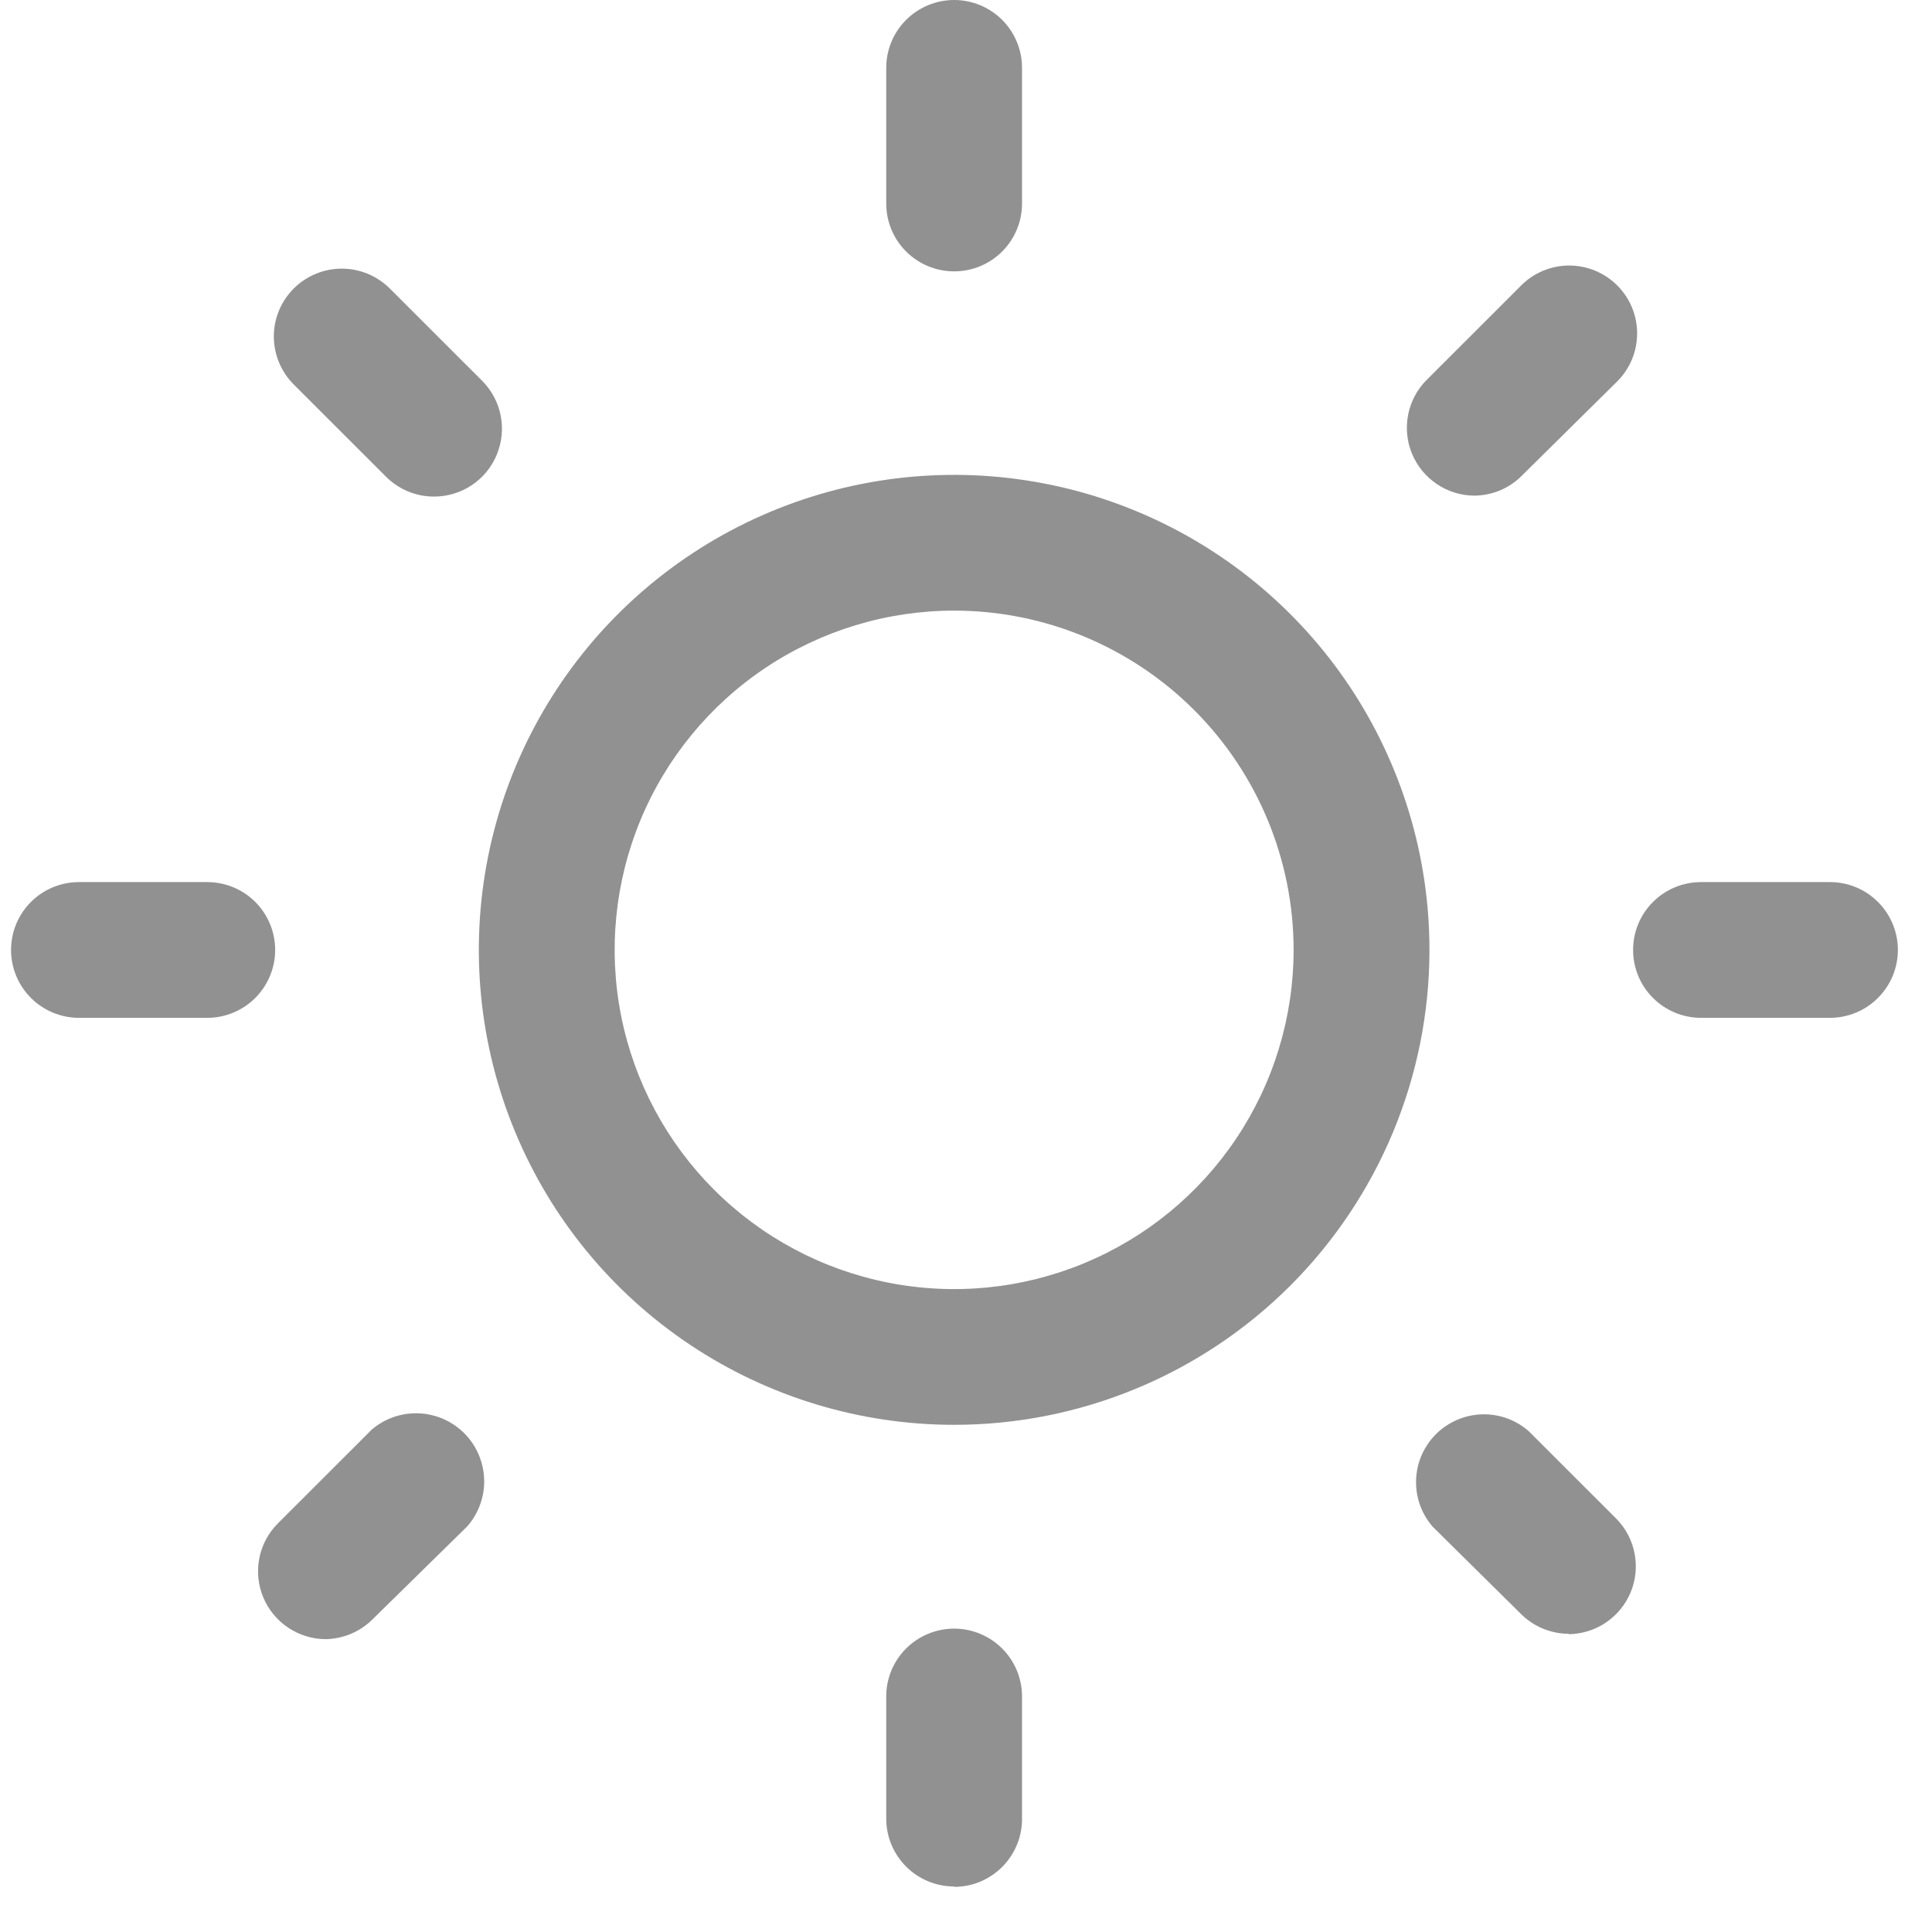
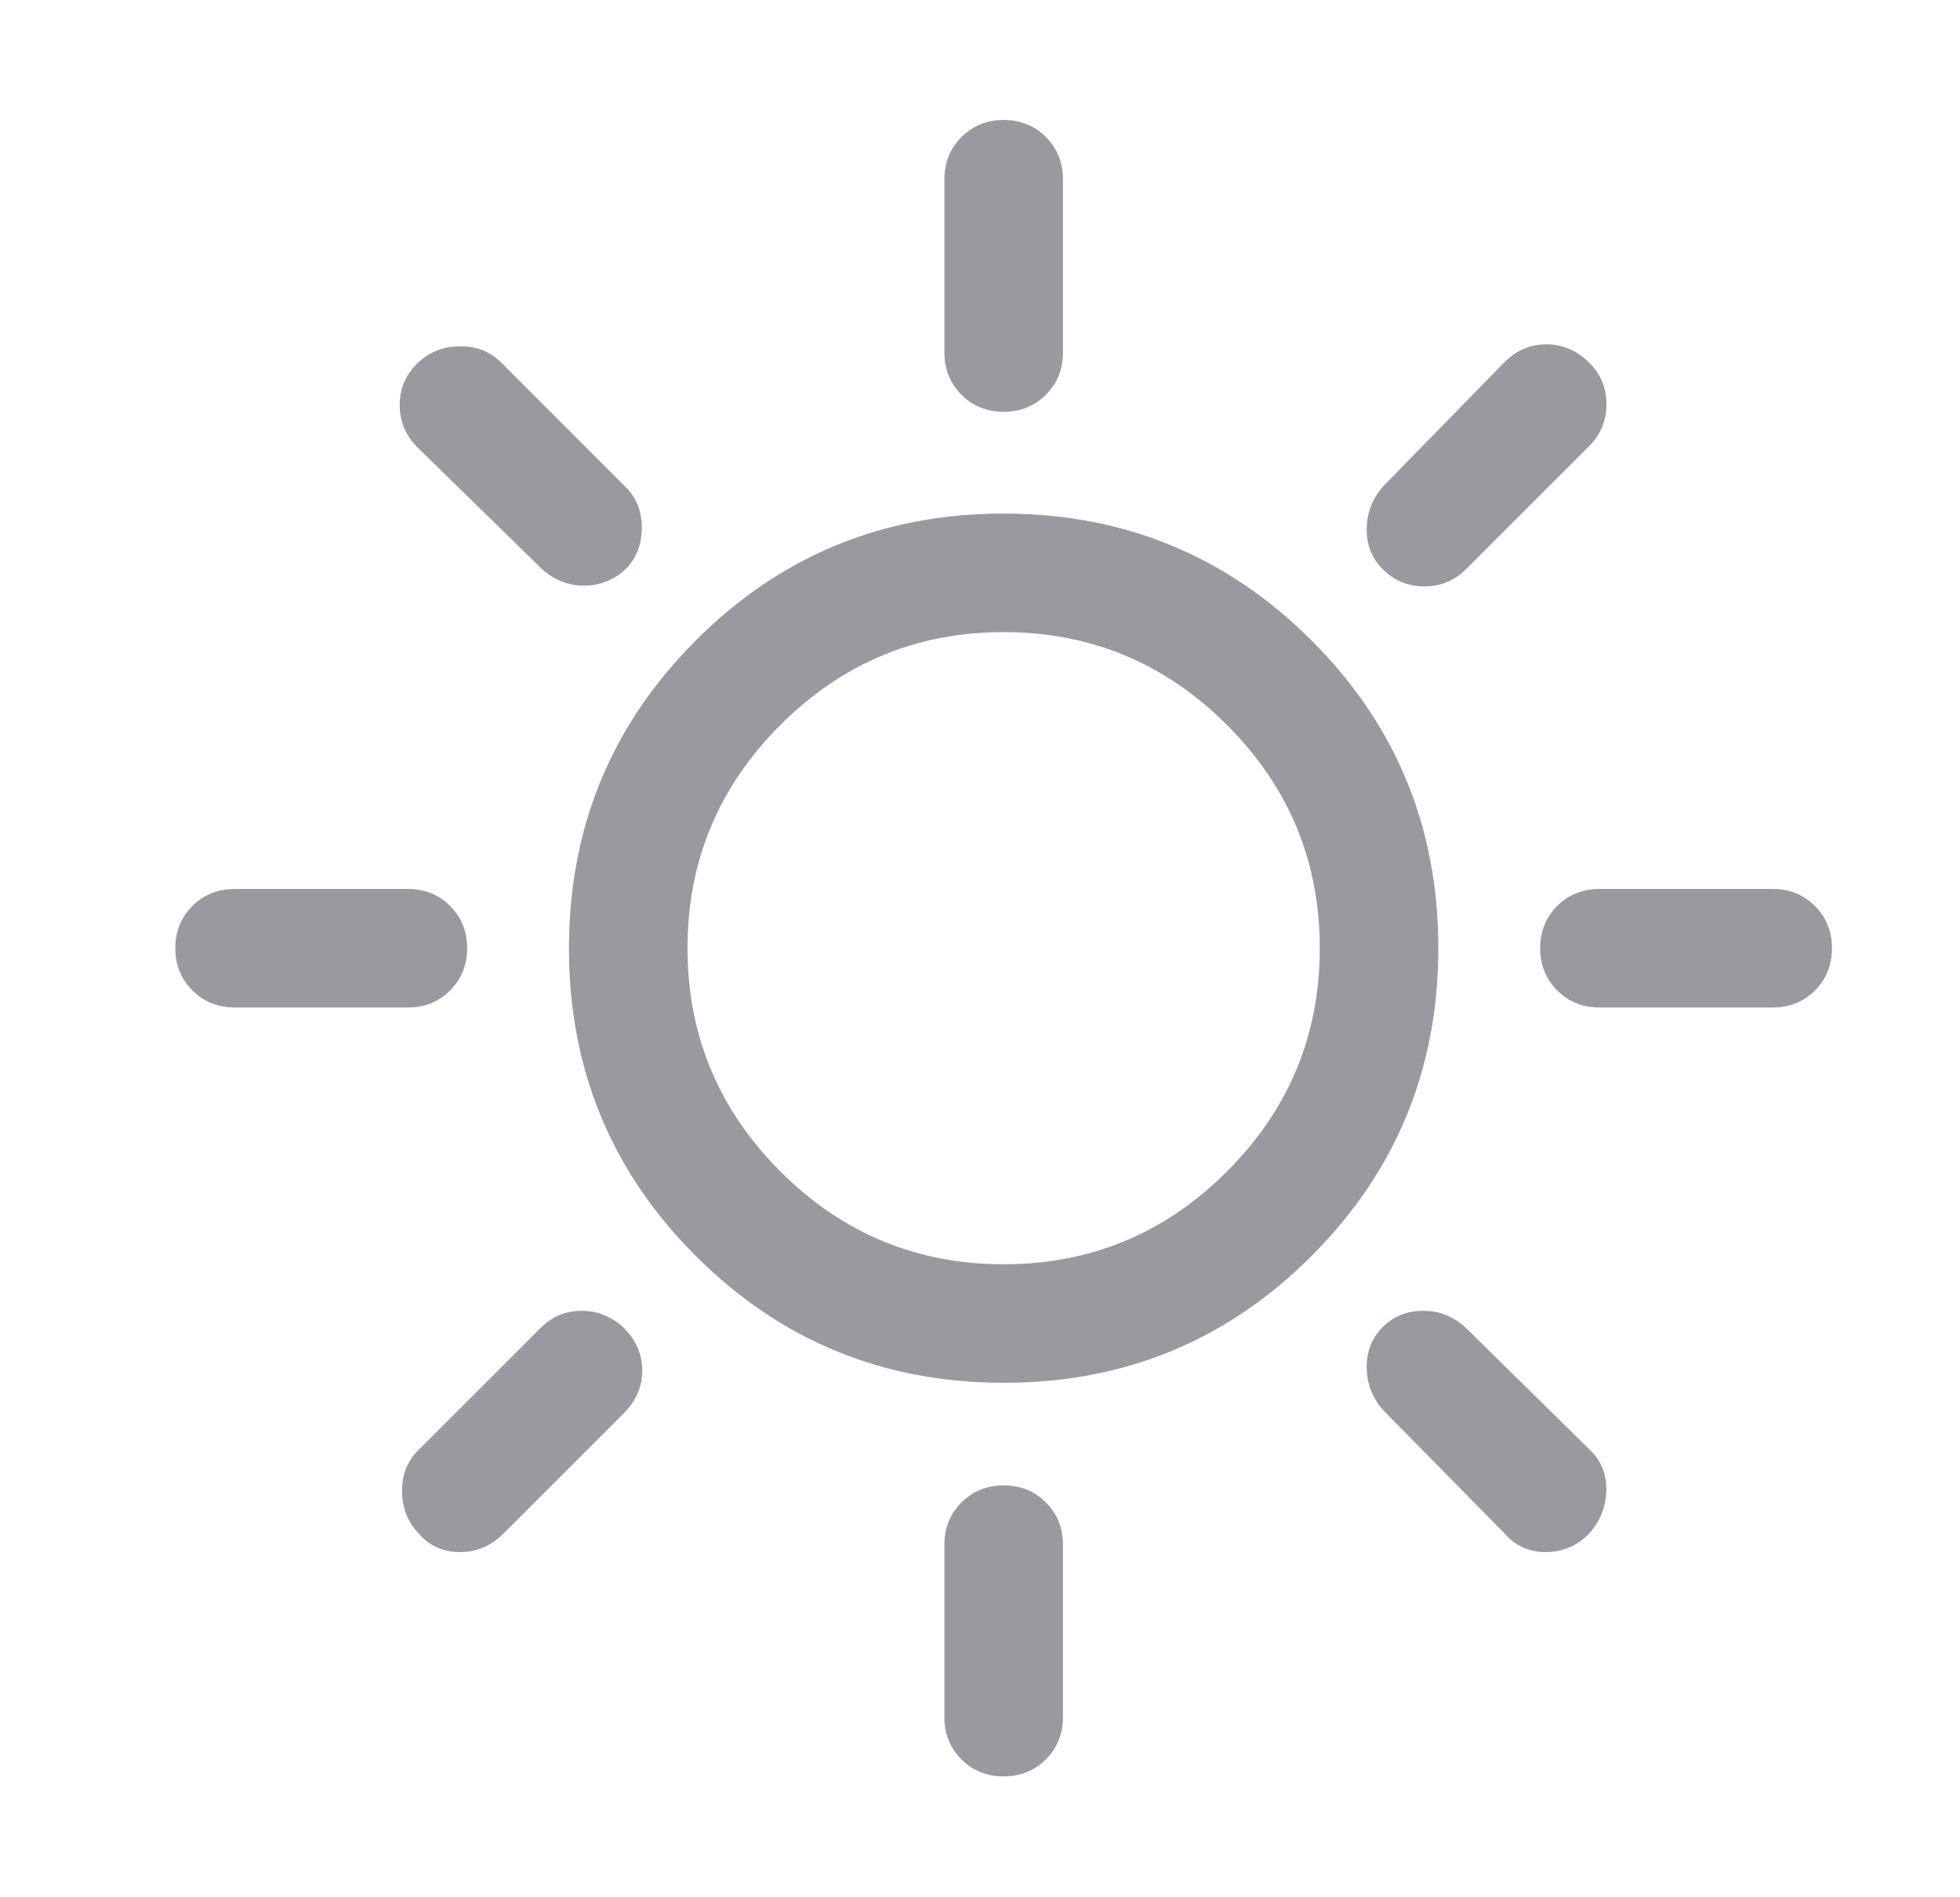
- <svg xmlns="http://www.w3.org/2000/svg" width="35" height="35" viewBox="0 0 35 35" fill="none">
-   <path d="M17.285 25.812C15.582 25.812 13.917 25.307 12.501 24.362C11.085 23.417 9.981 22.073 9.33 20.5C8.678 18.928 8.508 17.198 8.84 15.529C9.172 13.86 9.992 12.326 11.196 11.123C12.4 9.92 13.935 9.1 15.605 8.768C17.276 8.436 19.007 8.607 20.58 9.258C22.154 9.909 23.498 11.012 24.445 12.427C25.39 13.842 25.896 15.506 25.896 17.207C25.896 19.489 24.988 21.678 23.374 23.292C21.759 24.905 19.569 25.812 17.285 25.812ZM17.285 11.062C16.069 11.062 14.88 11.422 13.868 12.098C12.857 12.773 12.069 13.733 11.603 14.856C11.138 15.979 11.016 17.214 11.253 18.407C11.491 19.599 12.076 20.694 12.936 21.553C13.796 22.413 14.892 22.998 16.085 23.235C17.278 23.472 18.515 23.351 19.639 22.885C20.762 22.42 21.723 21.633 22.398 20.622C23.074 19.611 23.435 18.423 23.435 17.207C23.434 15.578 22.786 14.015 21.633 12.863C20.48 11.711 18.916 11.062 17.285 11.062Z" fill="#919191" />
-   <path d="M17.285 34.175C16.959 34.175 16.646 34.046 16.416 33.816C16.185 33.585 16.055 33.273 16.055 32.947V30.733C16.055 30.407 16.184 30.095 16.415 29.864C16.646 29.634 16.959 29.504 17.285 29.504C17.611 29.504 17.924 29.634 18.155 29.864C18.386 30.095 18.515 30.407 18.515 30.733V32.934C18.518 33.097 18.488 33.258 18.427 33.41C18.366 33.561 18.276 33.699 18.162 33.815C18.047 33.931 17.91 34.023 17.76 34.087C17.61 34.15 17.448 34.182 17.285 34.182V34.175Z" fill="#919191" />
-   <path d="M17.285 4.916C16.959 4.916 16.646 4.787 16.415 4.556C16.184 4.326 16.055 4.013 16.055 3.687V1.229C16.055 0.903 16.184 0.591 16.415 0.36C16.646 0.13 16.959 0 17.285 0C17.611 0 17.924 0.13 18.155 0.36C18.386 0.591 18.515 0.903 18.515 1.229V3.688C18.515 4.014 18.385 4.327 18.154 4.557C17.924 4.787 17.611 4.916 17.285 4.916Z" fill="#919191" />
-   <path d="M33.151 18.439H30.815C30.489 18.439 30.176 18.309 29.945 18.078C29.714 17.848 29.585 17.535 29.585 17.209C29.585 16.883 29.714 16.57 29.945 16.34C30.176 16.109 30.489 15.98 30.815 15.98H33.151C33.478 15.98 33.791 16.109 34.021 16.34C34.252 16.57 34.382 16.883 34.382 17.209C34.382 17.535 34.252 17.848 34.021 18.078C33.791 18.309 33.478 18.439 33.151 18.439Z" fill="#919191" />
-   <path d="M3.755 18.439H1.43C1.104 18.439 0.791 18.309 0.56 18.078C0.33 17.848 0.2 17.535 0.2 17.209C0.2 16.883 0.33 16.57 0.56 16.34C0.791 16.109 1.104 15.98 1.43 15.98H3.755C4.081 15.98 4.394 16.109 4.625 16.34C4.855 16.57 4.985 16.883 4.985 17.209C4.985 17.535 4.855 17.848 4.625 18.078C4.394 18.309 4.081 18.439 3.755 18.439Z" fill="#919191" />
-   <path d="M5.9 29.695C5.657 29.694 5.421 29.621 5.219 29.486C5.018 29.351 4.861 29.159 4.768 28.935C4.676 28.711 4.651 28.465 4.698 28.227C4.745 27.989 4.862 27.77 5.033 27.599L6.737 25.896C6.975 25.694 7.28 25.59 7.592 25.604C7.903 25.618 8.198 25.749 8.417 25.971C8.636 26.194 8.762 26.49 8.771 26.802C8.78 27.114 8.67 27.417 8.465 27.651L6.761 29.324C6.534 29.556 6.225 29.689 5.9 29.695Z" fill="#919191" />
-   <path d="M26.712 8.979C26.469 8.978 26.232 8.906 26.031 8.77C25.83 8.635 25.673 8.444 25.58 8.22C25.487 7.996 25.463 7.749 25.51 7.511C25.557 7.274 25.673 7.055 25.845 6.883L27.549 5.18C27.662 5.064 27.798 4.971 27.948 4.908C28.098 4.844 28.259 4.811 28.421 4.81C28.584 4.81 28.745 4.841 28.896 4.903C29.046 4.965 29.183 5.056 29.298 5.171C29.413 5.286 29.504 5.422 29.566 5.573C29.628 5.723 29.659 5.884 29.658 6.047C29.657 6.209 29.624 6.37 29.561 6.52C29.497 6.669 29.405 6.805 29.288 6.919L27.584 8.603C27.471 8.72 27.336 8.814 27.186 8.879C27.036 8.943 26.875 8.977 26.712 8.979Z" fill="#919191" />
-   <path d="M7.858 8.996C7.532 8.995 7.22 8.864 6.991 8.634L5.331 6.975C5.215 6.861 5.122 6.726 5.059 6.576C4.995 6.426 4.962 6.265 4.961 6.103C4.96 5.94 4.991 5.779 5.053 5.629C5.115 5.478 5.206 5.342 5.321 5.227C5.436 5.112 5.573 5.021 5.724 4.959C5.874 4.897 6.035 4.866 6.198 4.867C6.361 4.867 6.522 4.901 6.671 4.964C6.821 5.028 6.957 5.12 7.071 5.236L8.731 6.895C8.904 7.067 9.022 7.286 9.07 7.526C9.117 7.765 9.093 8.013 8.999 8.238C8.906 8.463 8.748 8.656 8.544 8.791C8.341 8.926 8.102 8.997 7.858 8.996Z" fill="#919191" />
-   <path d="M28.418 29.598C28.092 29.596 27.78 29.466 27.55 29.235L25.952 27.655C25.748 27.419 25.642 27.116 25.654 26.805C25.665 26.494 25.795 26.199 26.015 25.98C26.236 25.76 26.532 25.633 26.843 25.622C27.154 25.612 27.457 25.72 27.692 25.925L29.29 27.522C29.457 27.695 29.569 27.913 29.613 28.148C29.658 28.385 29.632 28.628 29.539 28.85C29.446 29.071 29.291 29.261 29.091 29.395C28.892 29.529 28.658 29.602 28.418 29.605V29.598Z" fill="#919191" />
+ <svg xmlns="http://www.w3.org/2000/svg" width="31" height="30" viewBox="0 0 31 30" fill="none">
+   <mask id="mask0_3380_12088" style="mask-type:alpha" maskUnits="userSpaceOnUse" x="0" y="0" width="31" height="30">
+     <rect x="0.875" width="30" height="30" fill="#D9D9D9" />
+   </mask>
+   <g mask="url(#mask0_3380_12088)">
+     <path d="M15.874 6.514C15.608 6.514 15.386 6.424 15.206 6.244C15.027 6.065 14.937 5.842 14.937 5.576V2.836C14.937 2.57 15.027 2.348 15.207 2.168C15.386 1.988 15.609 1.898 15.875 1.898C16.14 1.898 16.363 1.988 16.543 2.168C16.722 2.348 16.812 2.57 16.812 2.836V5.576C16.812 5.842 16.722 6.065 16.542 6.244C16.362 6.424 16.14 6.514 15.874 6.514ZM21.87 9.004C21.697 8.831 21.612 8.617 21.616 8.361C21.62 8.106 21.708 7.881 21.882 7.687L23.788 5.737C23.976 5.544 24.199 5.447 24.458 5.447C24.716 5.447 24.943 5.544 25.139 5.74C25.318 5.919 25.408 6.138 25.408 6.396C25.408 6.654 25.317 6.874 25.136 7.055L23.187 9.004C23.006 9.185 22.786 9.276 22.528 9.276C22.27 9.276 22.051 9.185 21.87 9.004ZM25.297 15.937C25.032 15.937 24.809 15.847 24.629 15.667C24.45 15.487 24.36 15.265 24.36 14.999C24.36 14.733 24.45 14.511 24.629 14.331C24.809 14.152 25.032 14.062 25.297 14.062H28.038C28.303 14.062 28.526 14.152 28.706 14.332C28.885 14.511 28.975 14.734 28.975 15C28.975 15.265 28.885 15.488 28.706 15.668C28.526 15.847 28.303 15.937 28.038 15.937H25.297ZM15.874 28.1C15.608 28.1 15.386 28.01 15.206 27.831C15.027 27.651 14.937 27.428 14.937 27.163V24.434C14.937 24.169 15.027 23.946 15.207 23.767C15.386 23.587 15.609 23.497 15.875 23.497C16.14 23.497 16.363 23.587 16.543 23.767C16.722 23.946 16.812 24.169 16.812 24.434V27.163C16.812 27.428 16.722 27.651 16.542 27.831C16.362 28.01 16.14 28.1 15.874 28.1ZM8.574 9.004L6.612 7.086C6.419 6.899 6.322 6.672 6.322 6.407C6.322 6.142 6.419 5.919 6.612 5.737C6.794 5.564 7.016 5.478 7.279 5.478C7.542 5.478 7.759 5.564 7.93 5.737L9.891 7.699C10.064 7.869 10.151 8.086 10.151 8.35C10.151 8.613 10.065 8.831 9.894 9.004C9.707 9.177 9.488 9.264 9.239 9.264C8.989 9.264 8.768 9.177 8.574 9.004ZM23.8 24.261L21.882 22.312C21.708 22.118 21.62 21.893 21.616 21.637C21.612 21.382 21.696 21.168 21.867 20.995C22.039 20.822 22.253 20.735 22.51 20.735C22.767 20.735 22.993 20.826 23.187 21.007L25.136 22.925C25.322 23.098 25.412 23.315 25.406 23.578C25.399 23.84 25.308 24.067 25.133 24.261C24.941 24.455 24.714 24.552 24.451 24.552C24.187 24.552 23.97 24.455 23.8 24.261ZM3.711 15.937C3.445 15.937 3.223 15.847 3.043 15.667C2.863 15.487 2.773 15.265 2.773 14.999C2.773 14.733 2.863 14.511 3.043 14.331C3.223 14.152 3.445 14.062 3.711 14.062H6.451C6.717 14.062 6.94 14.152 7.119 14.332C7.299 14.511 7.389 14.734 7.389 15C7.389 15.265 7.299 15.488 7.119 15.668C6.94 15.847 6.717 15.937 6.451 15.937H3.711ZM6.624 24.261C6.451 24.08 6.363 23.859 6.359 23.597C6.355 23.335 6.439 23.117 6.612 22.944L8.55 21.007C8.731 20.826 8.947 20.735 9.199 20.735C9.451 20.735 9.673 20.825 9.867 21.004C10.061 21.2 10.158 21.425 10.158 21.681C10.158 21.937 10.061 22.161 9.867 22.355L7.961 24.261C7.767 24.455 7.538 24.552 7.275 24.552C7.012 24.552 6.795 24.455 6.624 24.261ZM15.877 21.874C13.968 21.874 12.345 21.206 11.007 19.87C9.668 18.534 8.999 16.911 8.999 15.002C8.999 13.093 9.668 11.47 11.004 10.132C12.34 8.793 13.963 8.124 15.872 8.124C17.78 8.124 19.404 8.793 20.742 10.129C22.08 11.465 22.749 13.088 22.749 14.997C22.749 16.905 22.081 18.529 20.745 19.867C19.409 21.205 17.786 21.874 15.877 21.874ZM15.874 19.999C17.249 19.999 18.427 19.51 19.406 18.531C20.385 17.552 20.874 16.374 20.874 14.999C20.874 13.624 20.385 12.447 19.406 11.468C18.427 10.489 17.249 9.999 15.874 9.999C14.499 9.999 13.322 10.489 12.343 11.468C11.364 12.447 10.874 13.624 10.874 14.999C10.874 16.374 11.364 17.552 12.343 18.531C13.322 19.51 14.499 19.999 15.874 19.999Z" fill="#989AA0" />
+   </g>
</svg>
